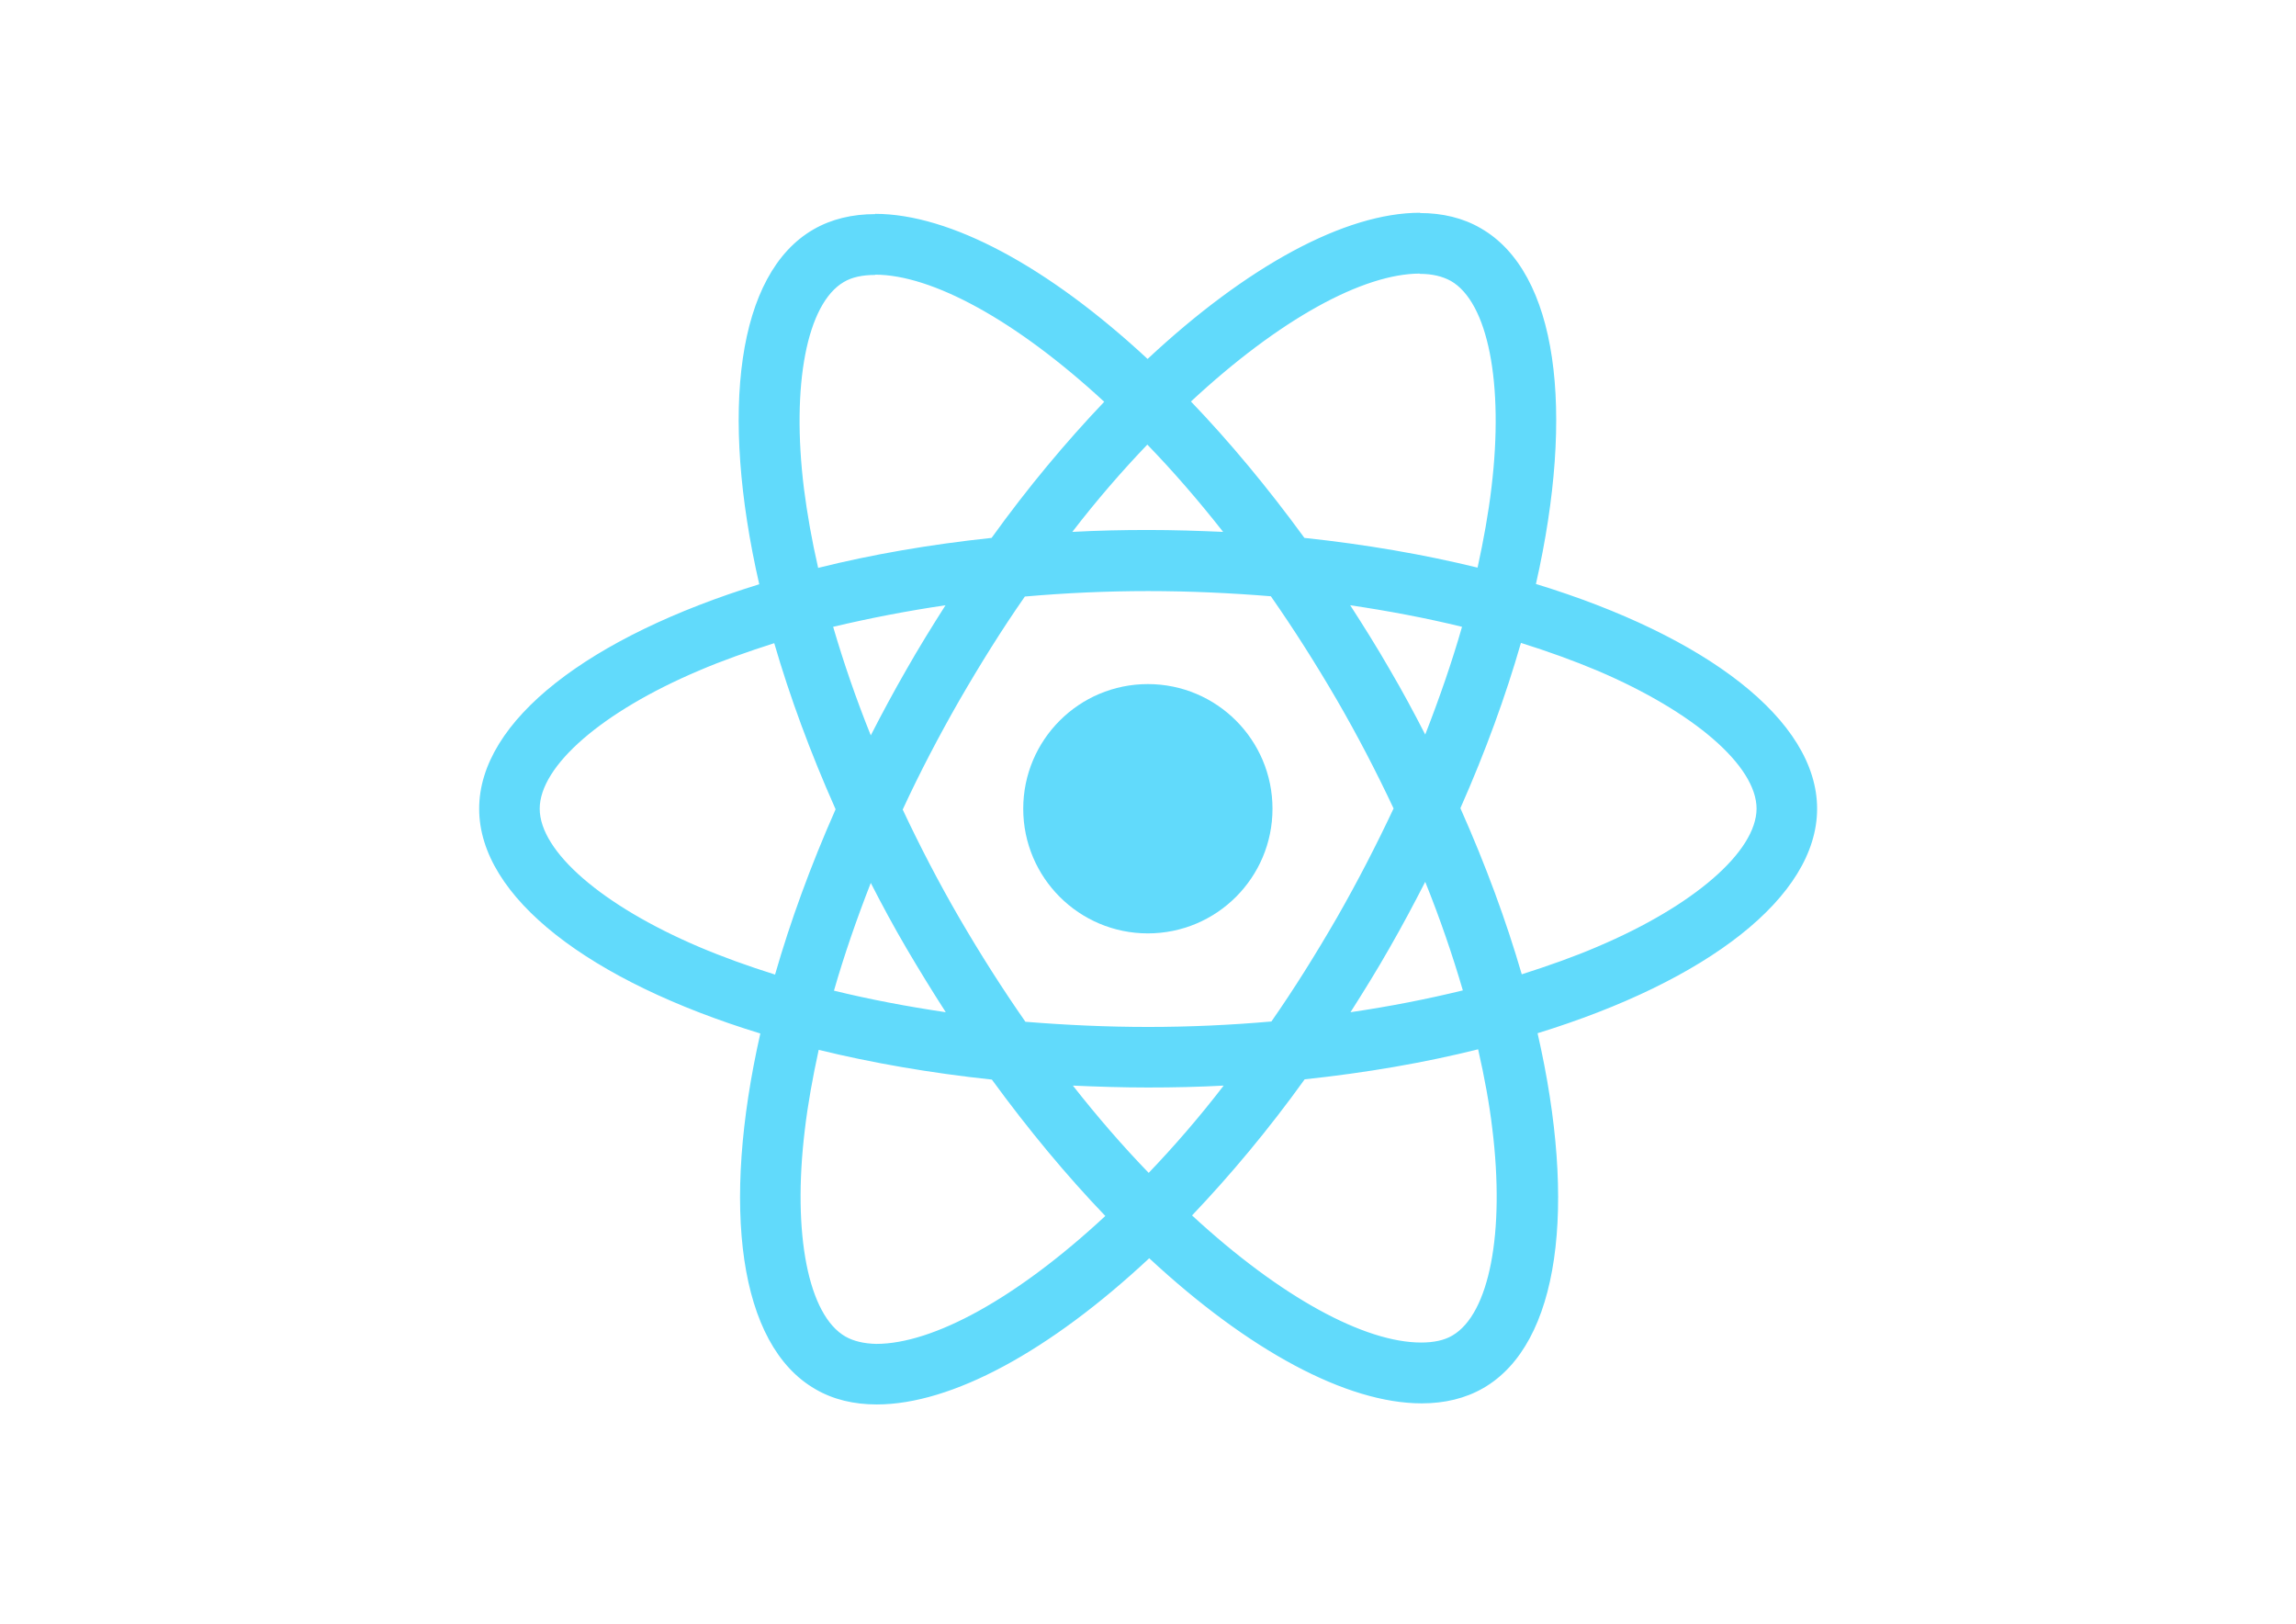
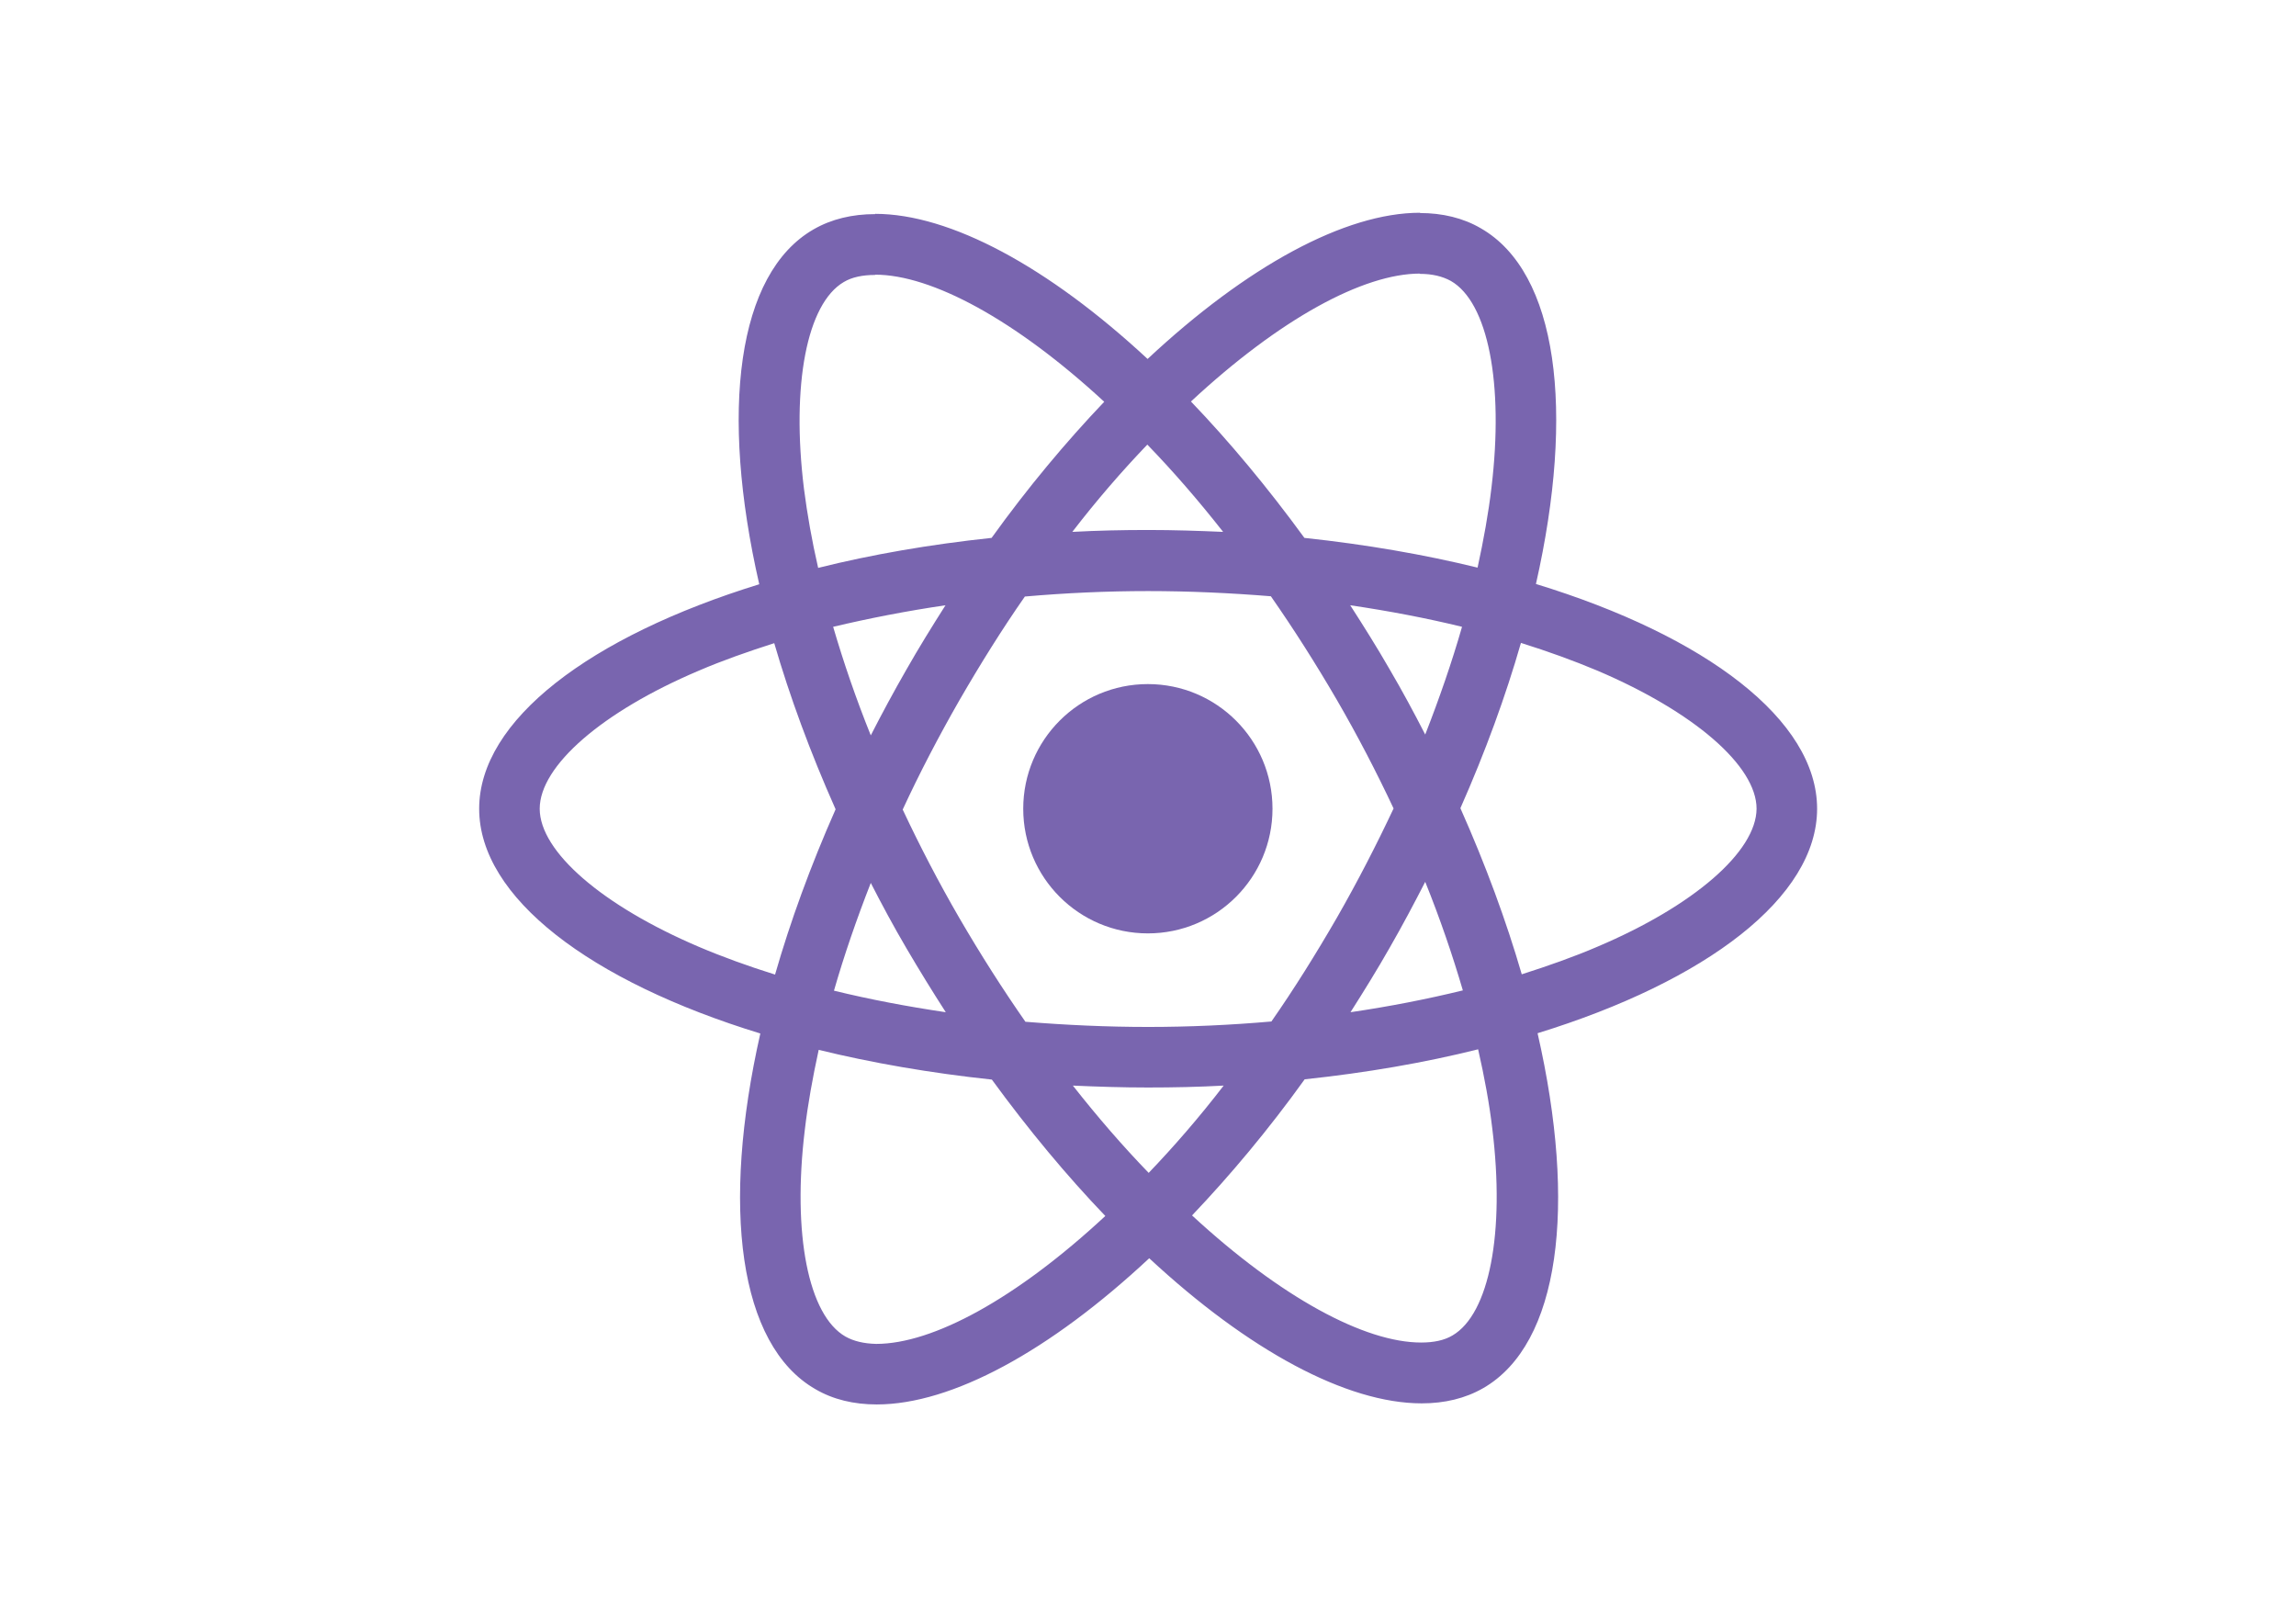
<svg xmlns="http://www.w3.org/2000/svg" viewBox="0 0 841.9 595.3">
-   <g fill="#61DAFB">
+   <g fill="#7965AF">
    <path d="M666.3 296.5c0-32.5-40.7-63.3-103.1-82.4 14.4-63.6 8-114.2-20.2-130.4-6.5-3.8-14.1-5.6-22.4-5.6v22.3c4.6 0 8.3.9 11.4 2.6 13.6 7.8 19.5 37.5 14.9 75.7-1.1 9.4-2.9 19.3-5.1 29.4-19.6-4.8-41-8.5-63.5-10.9-13.5-18.5-27.5-35.3-41.6-50 32.6-30.3 63.2-46.9 84-46.9V78c-27.5 0-63.5 19.6-99.9 53.6-36.4-33.8-72.4-53.2-99.9-53.2v22.3c20.7 0 51.4 16.5 84 46.6-14 14.7-28 31.4-41.3 49.9-22.6 2.4-44 6.1-63.6 11-2.3-10-4-19.7-5.2-29-4.7-38.2 1.1-67.9 14.6-75.8 3-1.8 6.9-2.6 11.5-2.6V78.5c-8.4 0-16 1.8-22.6 5.6-28.1 16.2-34.4 66.7-19.9 130.1-62.2 19.2-102.7 49.9-102.7 82.3 0 32.5 40.7 63.3 103.1 82.4-14.4 63.6-8 114.2 20.2 130.4 6.5 3.8 14.1 5.6 22.5 5.6 27.5 0 63.5-19.6 99.9-53.6 36.4 33.8 72.4 53.2 99.9 53.2 8.4 0 16-1.8 22.6-5.6 28.1-16.2 34.4-66.7 19.9-130.1 62-19.1 102.5-49.9 102.5-82.3zm-130.2-66.7c-3.7 12.9-8.3 26.2-13.5 39.5-4.1-8-8.4-16-13.1-24-4.6-8-9.5-15.8-14.4-23.4 14.2 2.1 27.9 4.7 41 7.9zm-45.8 106.5c-7.8 13.5-15.8 26.3-24.1 38.2-14.9 1.3-30 2-45.2 2-15.1 0-30.2-.7-45-1.9-8.3-11.9-16.4-24.6-24.2-38-7.6-13.1-14.5-26.4-20.8-39.8 6.2-13.4 13.2-26.8 20.7-39.9 7.8-13.5 15.8-26.3 24.1-38.2 14.9-1.3 30-2 45.2-2 15.1 0 30.2.7 45 1.9 8.3 11.9 16.4 24.6 24.2 38 7.6 13.1 14.5 26.4 20.8 39.8-6.3 13.4-13.2 26.8-20.7 39.9zm32.3-13c5.4 13.4 10 26.8 13.8 39.8-13.1 3.2-26.9 5.9-41.2 8 4.9-7.7 9.8-15.6 14.4-23.7 4.6-8 8.9-16.1 13-24.1zM421.2 430c-9.3-9.6-18.6-20.3-27.8-32 9 .4 18.2.7 27.5.7 9.4 0 18.7-.2 27.8-.7-9 11.7-18.3 22.4-27.5 32zm-74.4-58.9c-14.2-2.1-27.9-4.7-41-7.9 3.7-12.9 8.3-26.2 13.5-39.5 4.1 8 8.4 16 13.1 24 4.7 8 9.5 15.8 14.4 23.4zM420.7 163c9.3 9.6 18.6 20.3 27.8 32-9-.4-18.2-.7-27.5-.7-9.4 0-18.7.2-27.8.7 9-11.7 18.3-22.4 27.5-32zm-74 58.9c-4.9 7.7-9.8 15.6-14.4 23.7-4.6 8-8.9 16-13 24-5.4-13.4-10-26.8-13.8-39.8 13.1-3.1 26.9-5.8 41.2-7.9zm-90.5 125.2c-35.4-15.1-58.3-34.9-58.3-50.6 0-15.7 22.9-35.6 58.3-50.6 8.6-3.7 18-7 27.7-10.1 5.7 19.6 13.2 40 22.5 60.9-9.2 20.8-16.6 41.1-22.2 60.6-9.9-3.1-19.3-6.5-28-10.2zM310 490c-13.6-7.8-19.5-37.5-14.9-75.7 1.1-9.4 2.9-19.3 5.1-29.4 19.6 4.8 41 8.5 63.5 10.9 13.5 18.5 27.5 35.3 41.6 50-32.6 30.3-63.2 46.9-84 46.9-4.5-.1-8.3-1-11.3-2.7zm237.2-76.2c4.7 38.2-1.1 67.9-14.6 75.8-3 1.8-6.9 2.6-11.5 2.6-20.7 0-51.4-16.5-84-46.6 14-14.7 28-31.4 41.3-49.9 22.6-2.4 44-6.1 63.6-11 2.3 10.1 4.1 19.8 5.2 29.1zm38.5-66.7c-8.6 3.7-18 7-27.7 10.1-5.7-19.6-13.2-40-22.5-60.9 9.2-20.8 16.6-41.1 22.2-60.6 9.9 3.1 19.3 6.5 28.1 10.2 35.4 15.1 58.3 34.9 58.3 50.6-.1 15.7-23 35.6-58.4 50.6zM320.8 78.4z" />
    <circle cx="420.9" cy="296.5" r="45.7" />
    <path d="M520.5 78.1z" />
  </g>
</svg>
